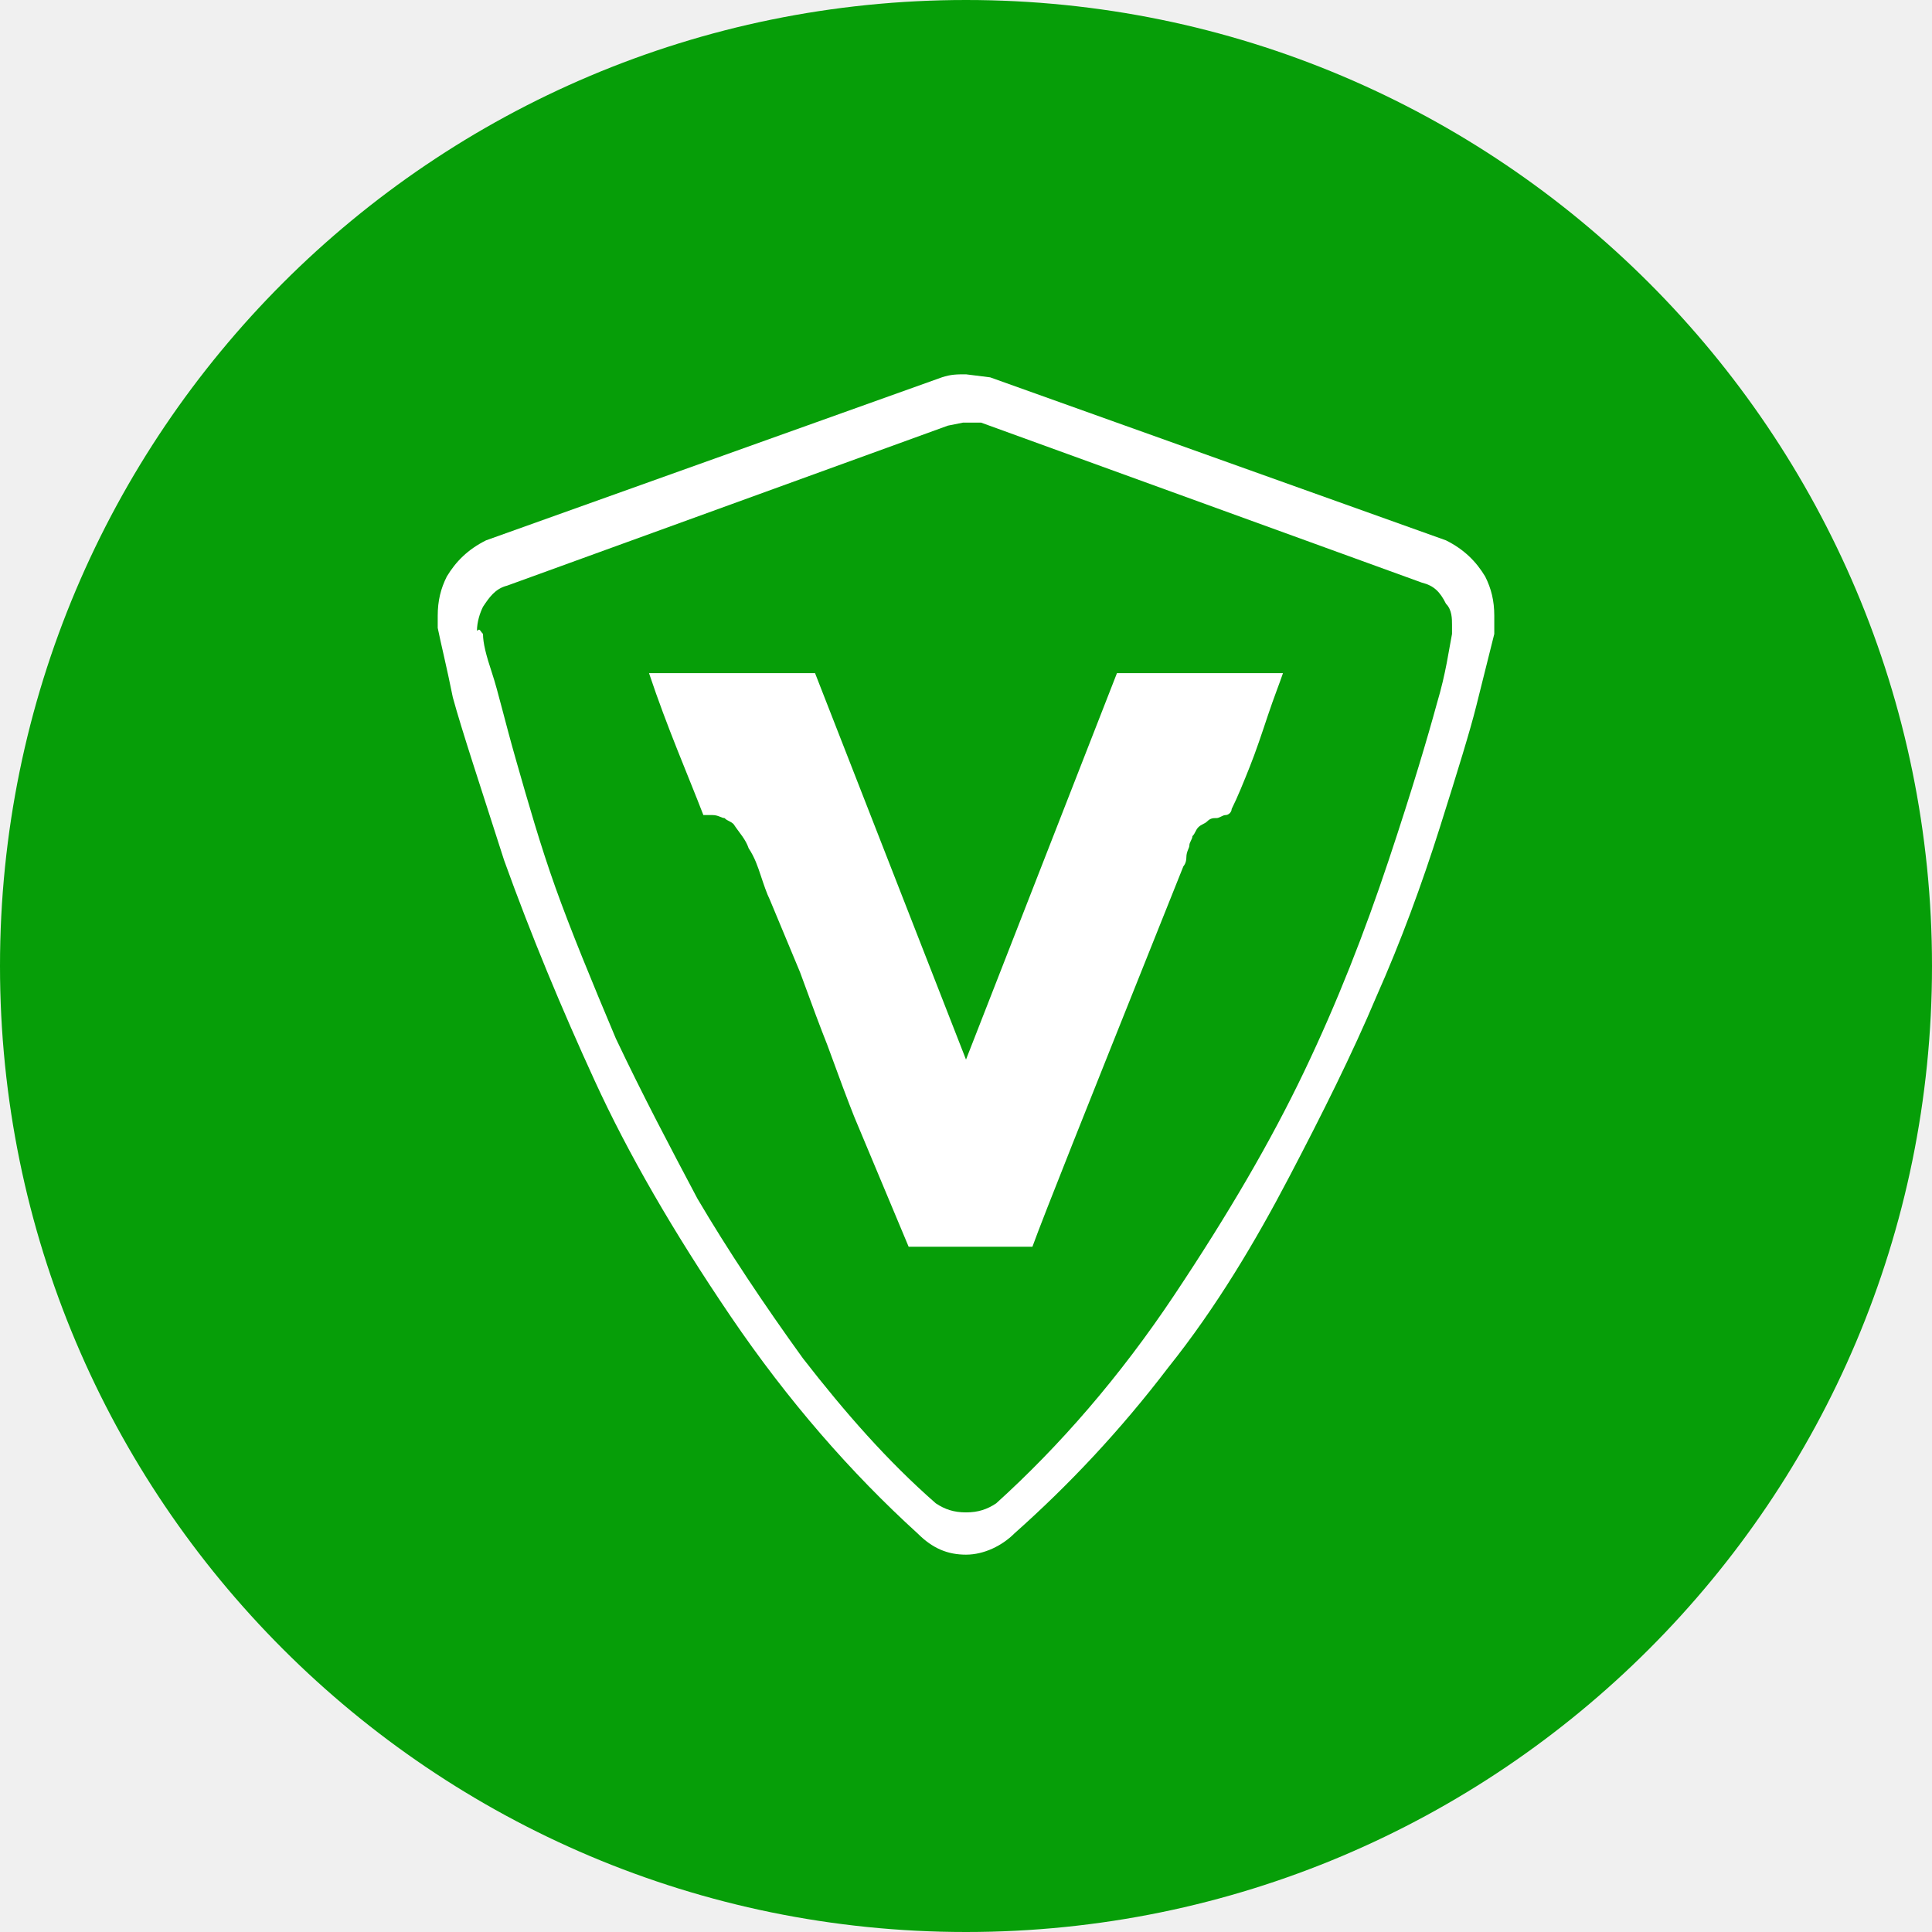
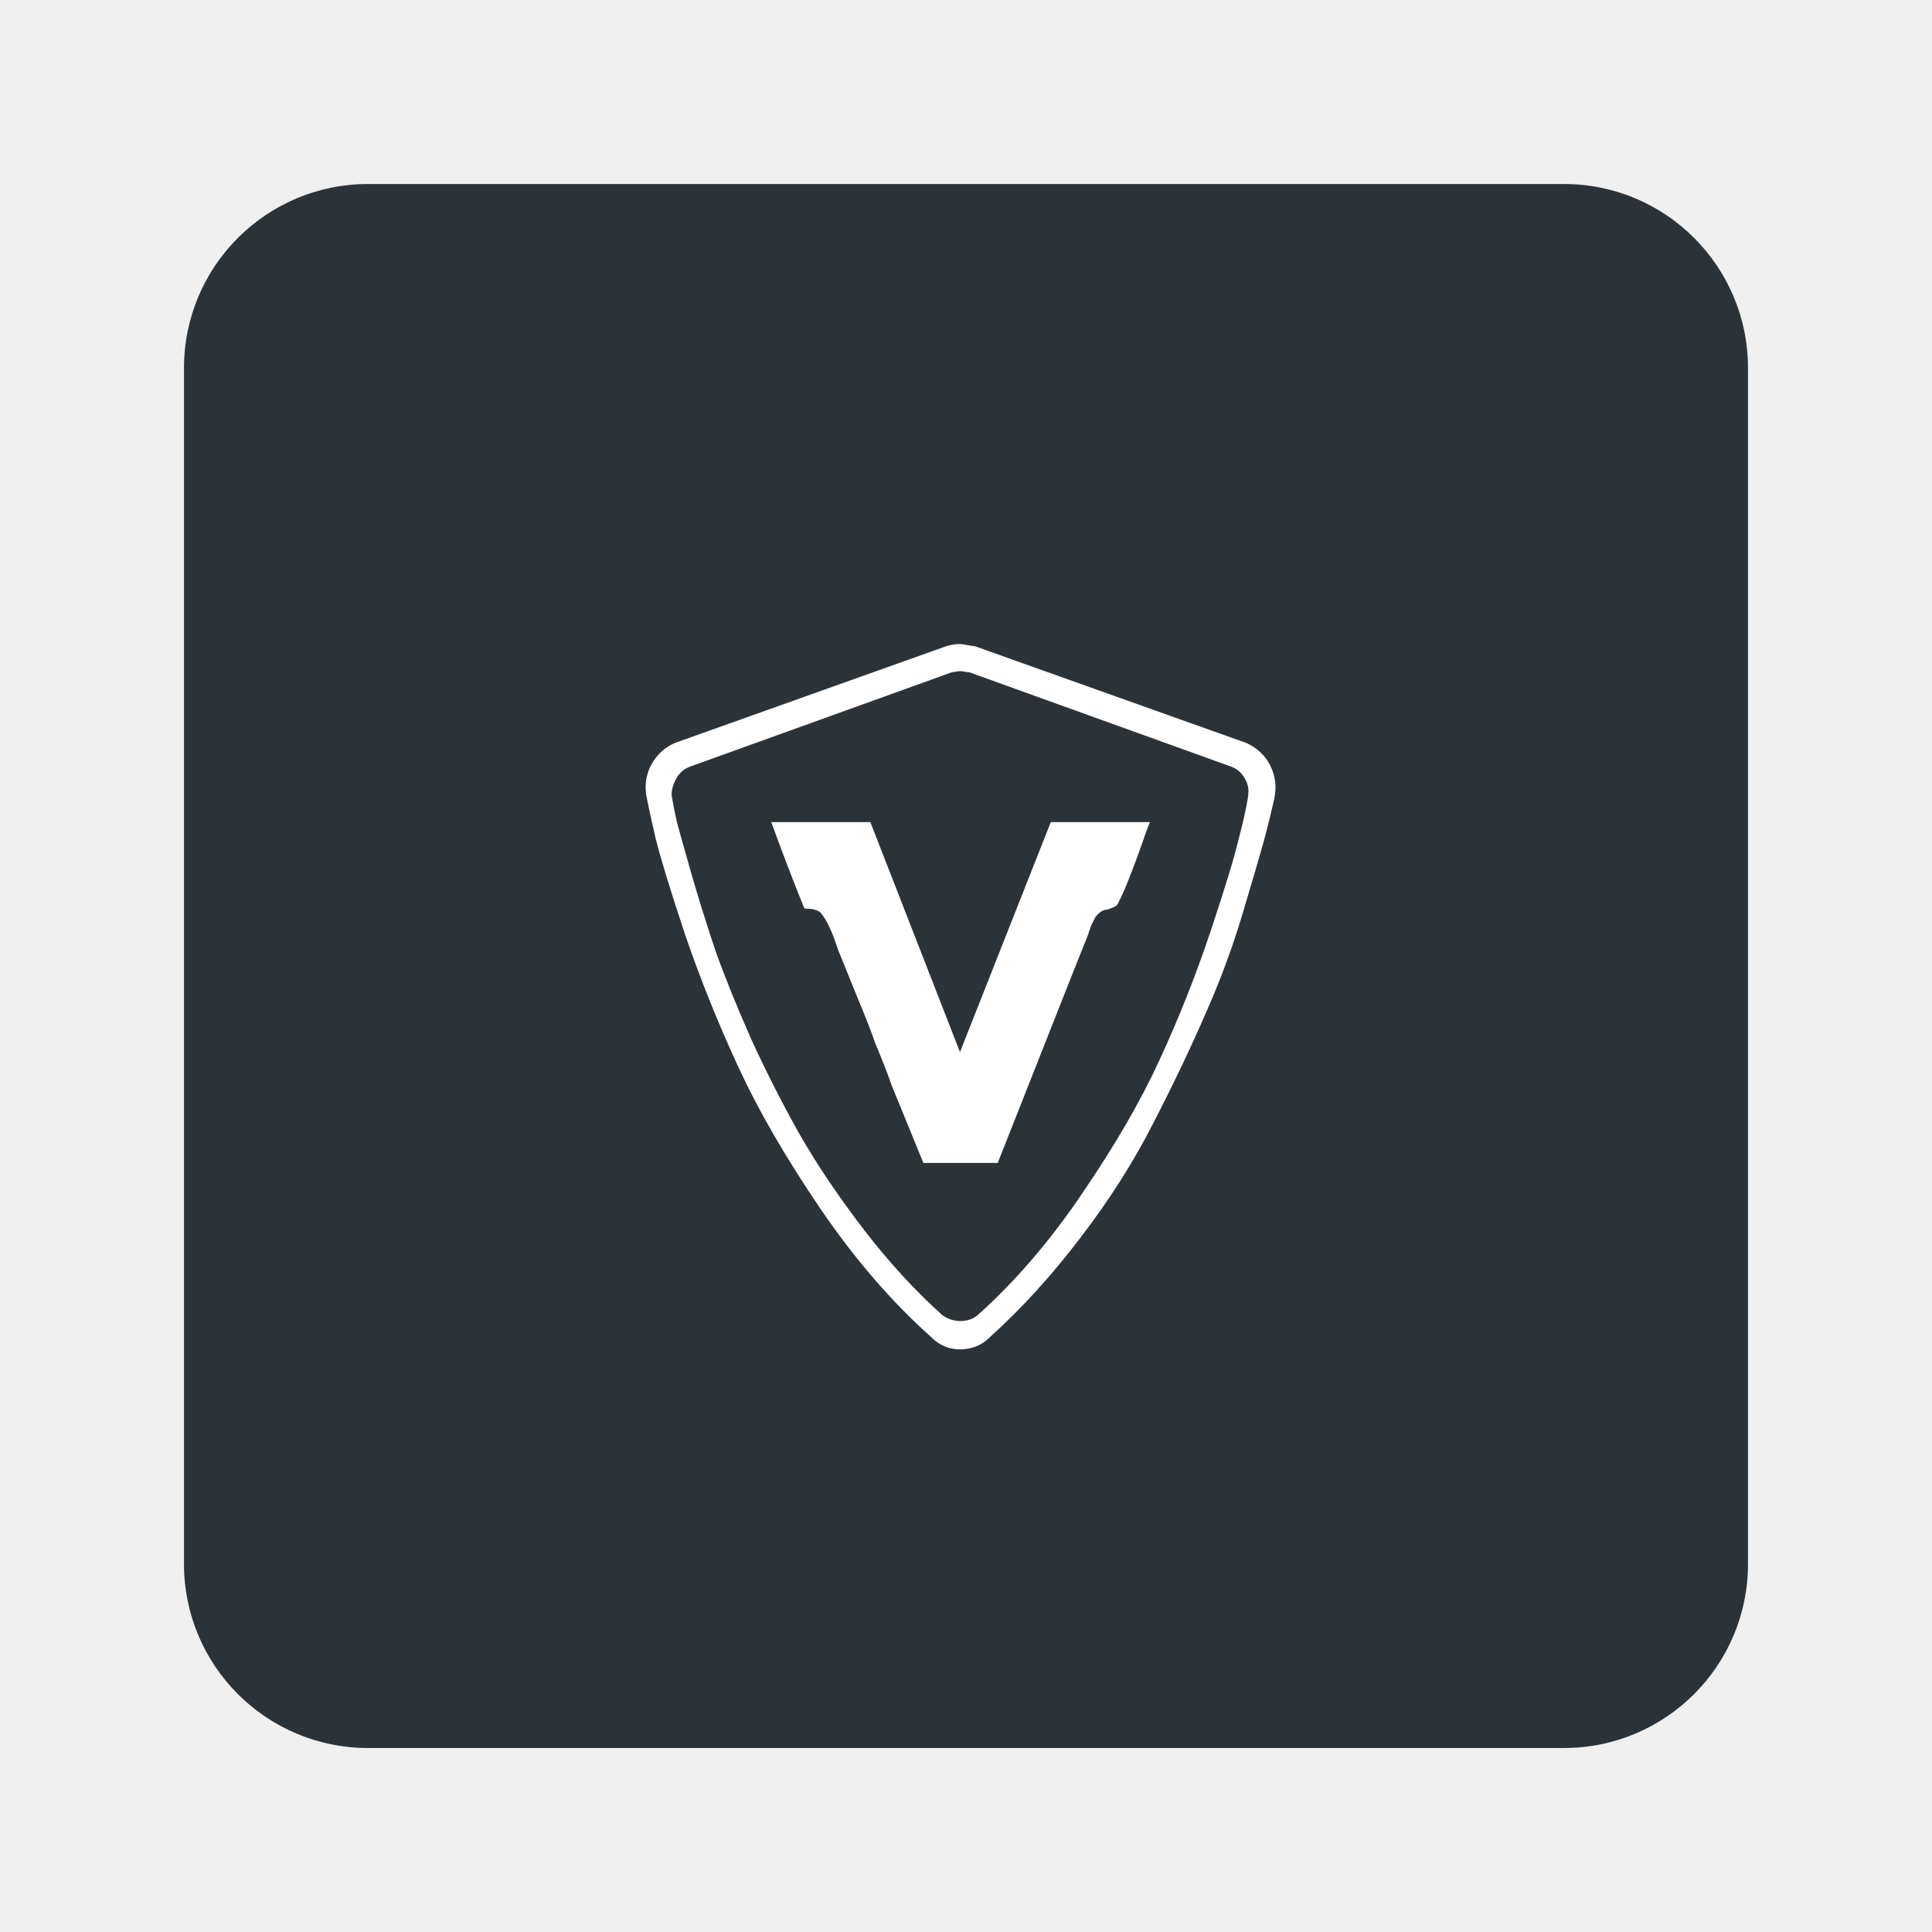
- <svg xmlns="http://www.w3.org/2000/svg" x="0" y="0" viewBox="0 0 64 64">
-   <circle cx="32" cy="32" r="32" fill="#069E08" />
-   <path d="M14.5,20.8c0-0.2,0-0.3,0-0.4c0-0.5,0.1-0.9,0.3-1.3c0.3-0.5,0.7-0.9,1.3-1.2l15.1-5.4c0.3-0.1,0.5-0.1,0.8-0.1   l0.8,0.1l15.1,5.4c0.6,0.3,1,0.7,1.3,1.2c0.2,0.4,0.3,0.8,0.3,1.3c0,0.1,0,0.3,0,0.4c0,0,0,0.1,0,0.2c-0.2,0.8-0.4,1.6-0.6,2.4   c-0.2,0.8-0.6,2.1-1.2,4c-0.6,1.9-1.3,3.8-2.1,5.6c-0.8,1.9-1.8,3.9-2.9,6c-1.1,2.1-2.4,4.3-4,6.3c-1.6,2.1-3.3,3.9-5.1,5.5   c-0.4,0.4-1,0.7-1.6,0.7c-0.6,0-1.1-0.2-1.6-0.7c-2.2-2-4.3-4.4-6.2-7.2c-1.9-2.8-3.4-5.4-4.5-7.8s-2.1-4.8-3-7.3   c-0.8-2.5-1.4-4.3-1.7-5.4C14.8,22.1,14.6,21.3,14.5,20.8z M16,21c0,0.3,0.1,0.7,0.3,1.3c0.2,0.6,0.4,1.5,0.8,2.9   c0.4,1.4,0.8,2.8,1.3,4.2c0.5,1.4,1.2,3.1,2,5c0.9,1.9,1.8,3.6,2.7,5.3c1,1.7,2.2,3.5,3.5,5.3c1.4,1.8,2.8,3.4,4.4,4.8   c0.3,0.2,0.6,0.3,1,0.3c0.4,0,0.7-0.1,1-0.3c2.1-1.9,4.1-4.2,5.9-6.9c1.8-2.7,3.2-5.1,4.3-7.4c1.1-2.3,2-4.6,2.8-7   c0.8-2.4,1.3-4.1,1.6-5.2c0.3-1,0.4-1.8,0.5-2.3c0-0.1,0-0.2,0-0.3c0-0.2,0-0.5-0.2-0.7c-0.2-0.4-0.4-0.6-0.8-0.7l-14.6-5.3   c-0.1,0-0.2,0-0.3,0c-0.1,0-0.2,0-0.3,0l-0.5,0.1l-14.6,5.3c-0.4,0.1-0.6,0.4-0.8,0.7c-0.1,0.2-0.2,0.5-0.2,0.8   C15.9,20.8,15.9,20.9,16,21z M21.5,22.3H27l5,12.8L37,22.3h5.5c-0.1,0.3-0.3,0.8-0.5,1.4c-0.2,0.6-0.4,1.2-0.6,1.7   c-0.2,0.5-0.4,1-0.6,1.4c0,0.1-0.1,0.2-0.2,0.2c-0.1,0-0.2,0.1-0.3,0.1c-0.1,0-0.2,0-0.3,0.1c-0.1,0.1-0.2,0.1-0.3,0.2   c-0.1,0.1-0.1,0.2-0.2,0.3c0,0.1-0.1,0.2-0.1,0.3c0,0.1-0.1,0.2-0.1,0.4c0,0.2-0.1,0.3-0.1,0.3l-0.8,2c-2.4,6-3.8,9.5-4.2,10.6h-4.1   l-1.8-4.3c-0.2-0.5-0.5-1.3-0.9-2.4c-0.2-0.5-0.5-1.3-0.9-2.4l-1-2.4c-0.1-0.2-0.2-0.5-0.3-0.8c-0.1-0.3-0.2-0.6-0.4-0.9   c-0.1-0.3-0.3-0.5-0.5-0.8c-0.1-0.1-0.2-0.1-0.3-0.2c-0.1,0-0.2-0.1-0.4-0.1c-0.1,0-0.2,0-0.3,0C22.8,25.7,22.1,24.1,21.5,22.3z" fill="#FFFFFF" />
+ <svg xmlns="http://www.w3.org/2000/svg" width="128" height="128" viewBox="0 0 128 128" fill="none">
+   <rect x="12.19" y="12.191" width="103.619" height="103.619" rx="12.191" fill="#2C3338" />
+   <path d="M42.815 52.669C42.788 52.487 42.775 52.318 42.775 52.161C42.775 51.614 42.906 51.106 43.166 50.637C43.505 50.012 44.013 49.543 44.69 49.231L62.663 42.823C62.976 42.719 63.301 42.667 63.64 42.667L64.617 42.823L82.59 49.231C83.267 49.543 83.775 50.012 84.114 50.637C84.374 51.132 84.504 51.64 84.504 52.161C84.504 52.318 84.491 52.487 84.465 52.669C84.465 52.695 84.452 52.773 84.426 52.904C84.218 53.841 83.983 54.792 83.723 55.756C83.462 56.694 82.993 58.295 82.316 60.562C81.639 62.828 80.805 65.068 79.816 67.282C78.852 69.496 77.706 71.893 76.377 74.471C75.075 77.024 73.473 79.538 71.572 82.012C69.696 84.487 67.69 86.688 65.554 88.615C65.033 89.136 64.382 89.397 63.601 89.397C62.871 89.397 62.246 89.136 61.725 88.615C59.068 86.245 56.607 83.393 54.341 80.059C52.075 76.725 50.277 73.625 48.949 70.76C47.62 67.894 46.448 64.99 45.432 62.046C44.443 59.077 43.778 56.915 43.44 55.56C43.127 54.206 42.919 53.242 42.815 52.669ZM44.534 52.904C44.586 53.242 44.69 53.763 44.846 54.467C45.029 55.144 45.354 56.303 45.823 57.944C46.292 59.559 46.813 61.226 47.386 62.945C47.985 64.638 48.779 66.605 49.769 68.845C50.785 71.059 51.866 73.182 53.012 75.214C54.184 77.246 55.591 79.329 57.232 81.465C58.873 83.601 60.605 85.49 62.429 87.131C62.793 87.391 63.197 87.521 63.64 87.521C64.083 87.521 64.46 87.391 64.773 87.131C67.3 84.865 69.631 82.142 71.767 78.965C73.929 75.787 75.622 72.856 76.846 70.173C78.097 67.464 79.204 64.677 80.167 61.812C81.131 58.921 81.756 56.876 82.043 55.678C82.355 54.48 82.564 53.555 82.668 52.904C82.694 52.773 82.707 52.643 82.707 52.513C82.733 52.226 82.668 51.94 82.512 51.653C82.303 51.236 81.991 50.95 81.574 50.794L64.226 44.542C64.148 44.542 64.044 44.529 63.913 44.503C63.783 44.477 63.679 44.464 63.601 44.464L63.054 44.542L45.706 50.794C45.289 50.95 44.976 51.236 44.768 51.653C44.612 51.94 44.521 52.239 44.495 52.552C44.495 52.682 44.508 52.799 44.534 52.904ZM51.098 54.467H57.662L63.601 69.705L69.618 54.467H76.182C76.026 54.857 75.817 55.43 75.557 56.186C75.296 56.915 75.049 57.579 74.814 58.178C74.58 58.777 74.333 59.337 74.072 59.858C74.02 59.963 73.929 60.041 73.799 60.093C73.694 60.145 73.564 60.197 73.408 60.249C73.252 60.275 73.134 60.301 73.056 60.327C72.926 60.405 72.809 60.497 72.705 60.601C72.626 60.679 72.548 60.796 72.47 60.952C72.418 61.083 72.366 61.187 72.314 61.265C72.288 61.343 72.236 61.486 72.158 61.695C72.106 61.877 72.066 61.994 72.04 62.046L71.103 64.391C68.289 71.502 66.622 75.722 66.101 77.05H61.178L59.068 71.893C58.86 71.267 58.495 70.33 57.974 69.079C57.766 68.454 57.401 67.516 56.88 66.266L55.708 63.375C55.604 63.141 55.487 62.828 55.357 62.437C55.226 62.046 55.083 61.695 54.927 61.382C54.797 61.07 54.614 60.77 54.38 60.484C54.276 60.379 54.158 60.314 54.028 60.288C53.898 60.236 53.755 60.21 53.598 60.21C53.442 60.21 53.338 60.197 53.286 60.171C52.635 58.582 51.905 56.681 51.098 54.467Z" fill="white" />
</svg>
